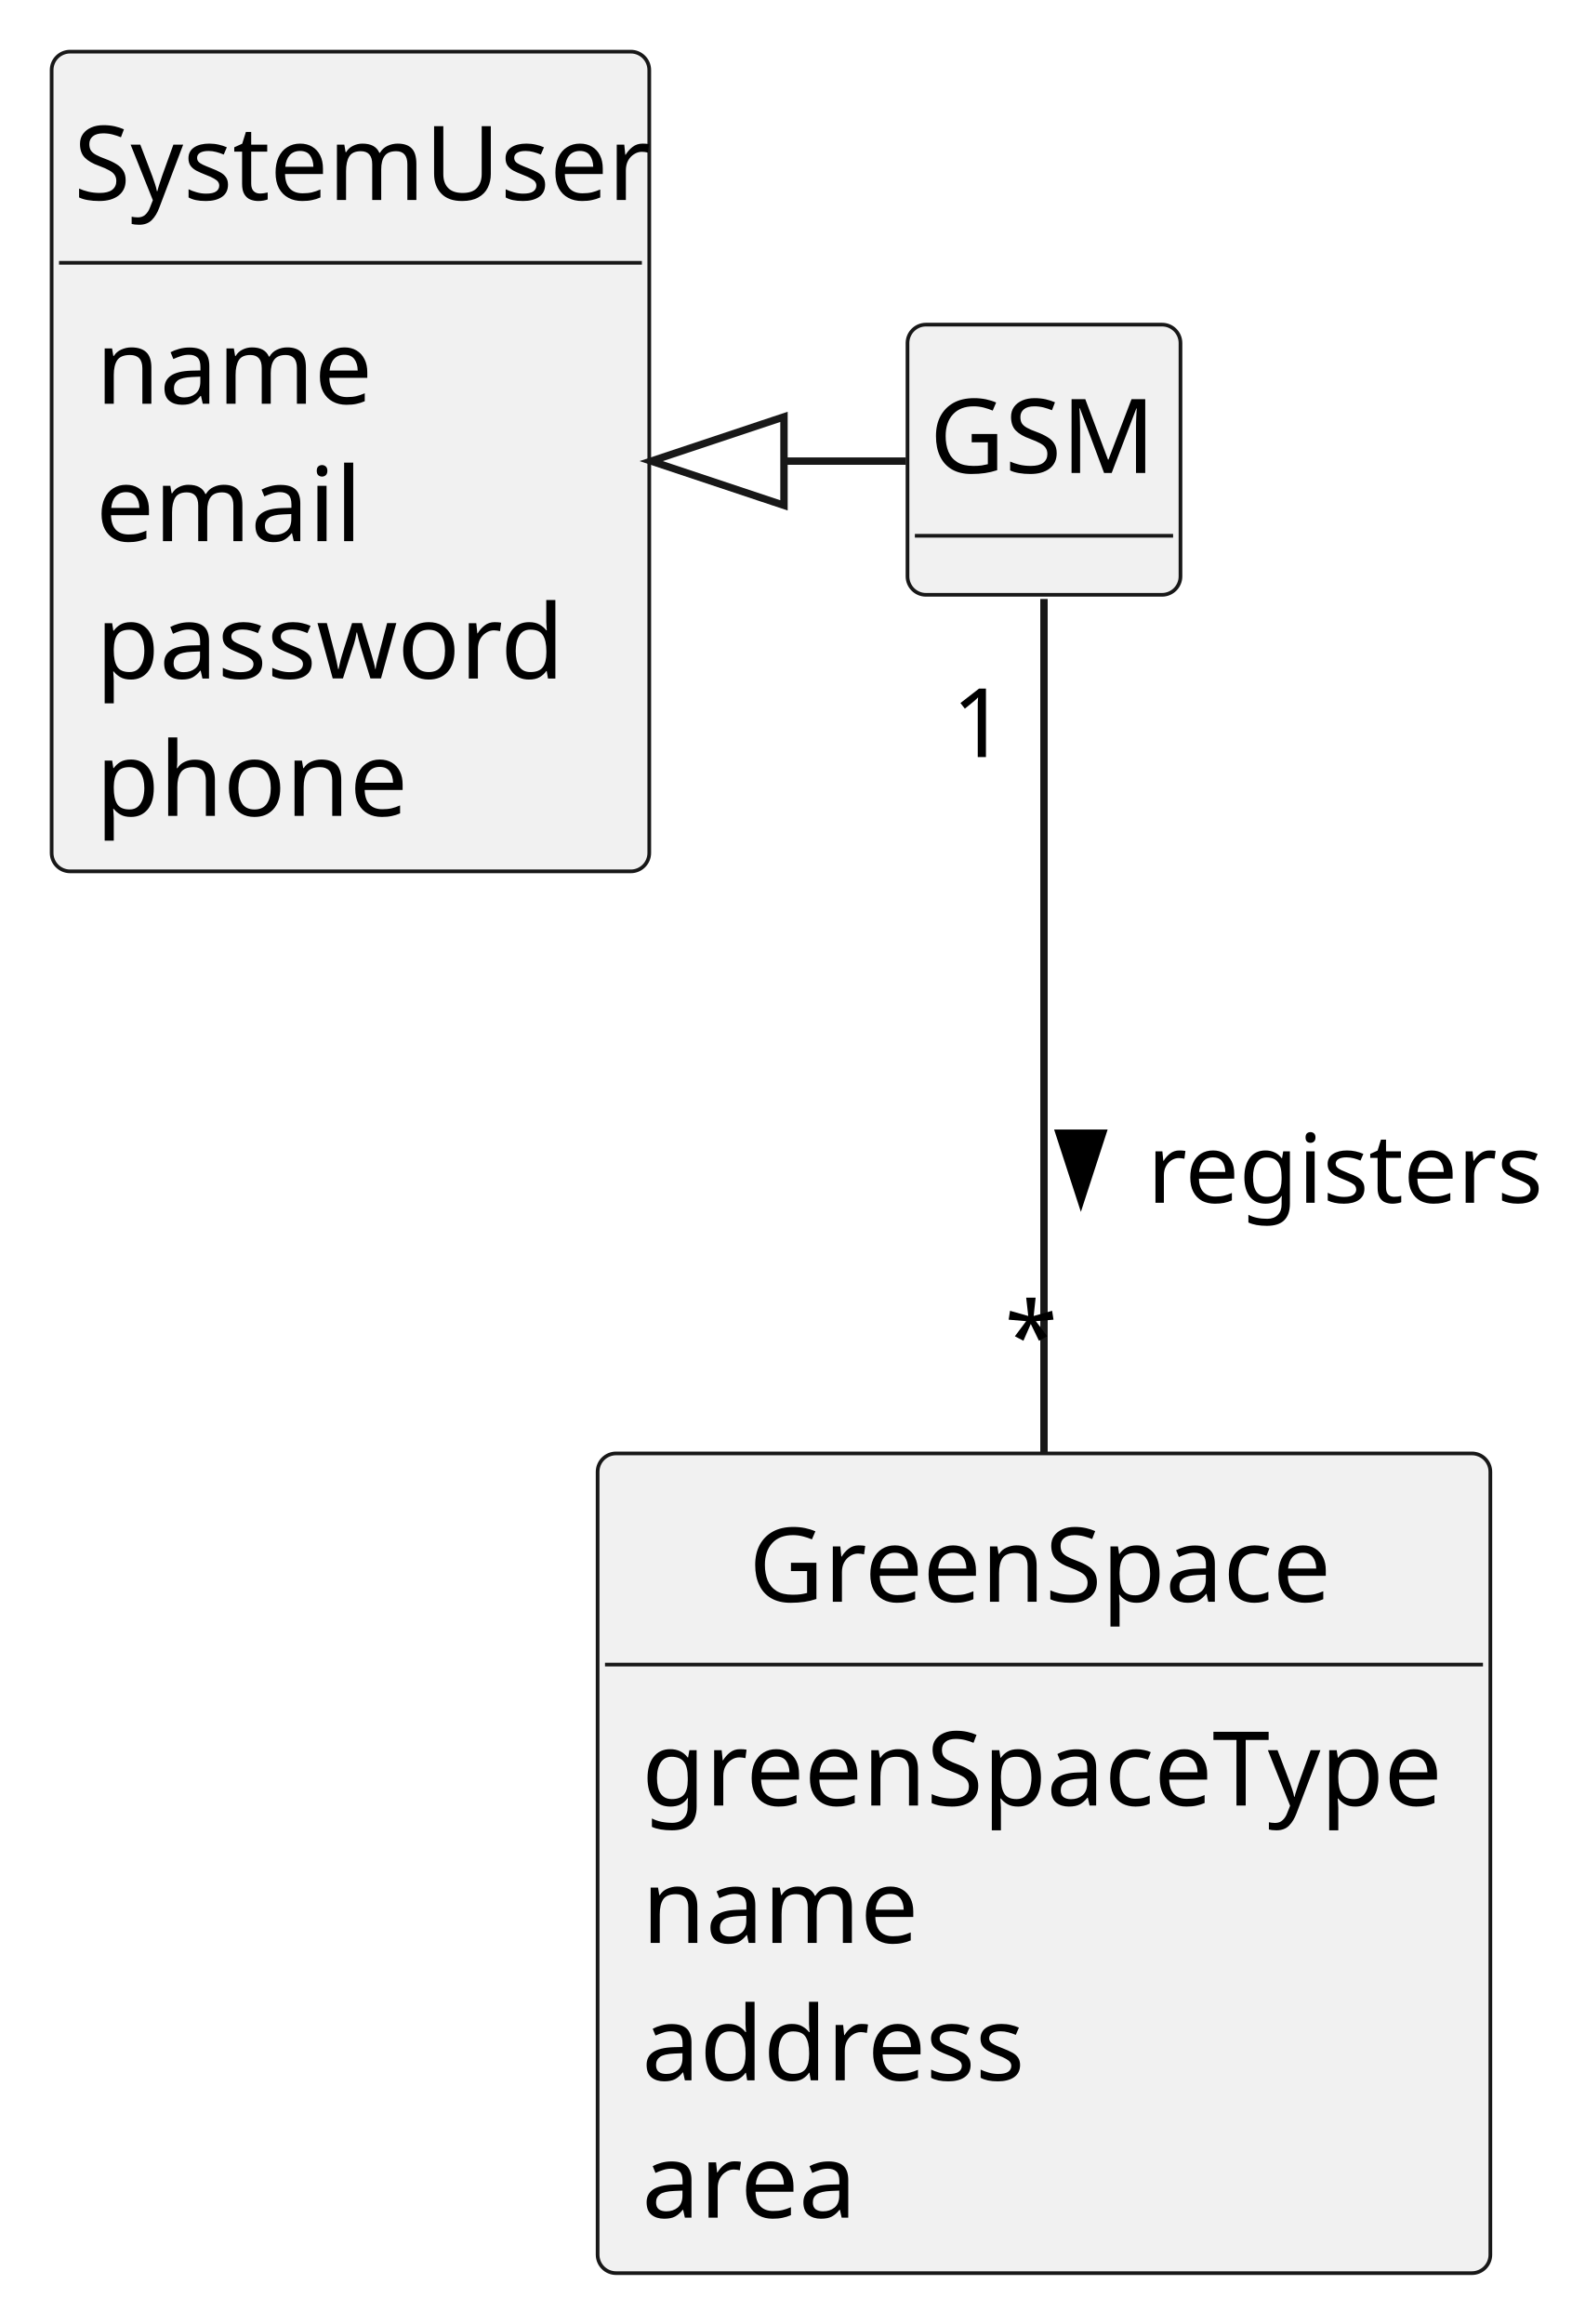
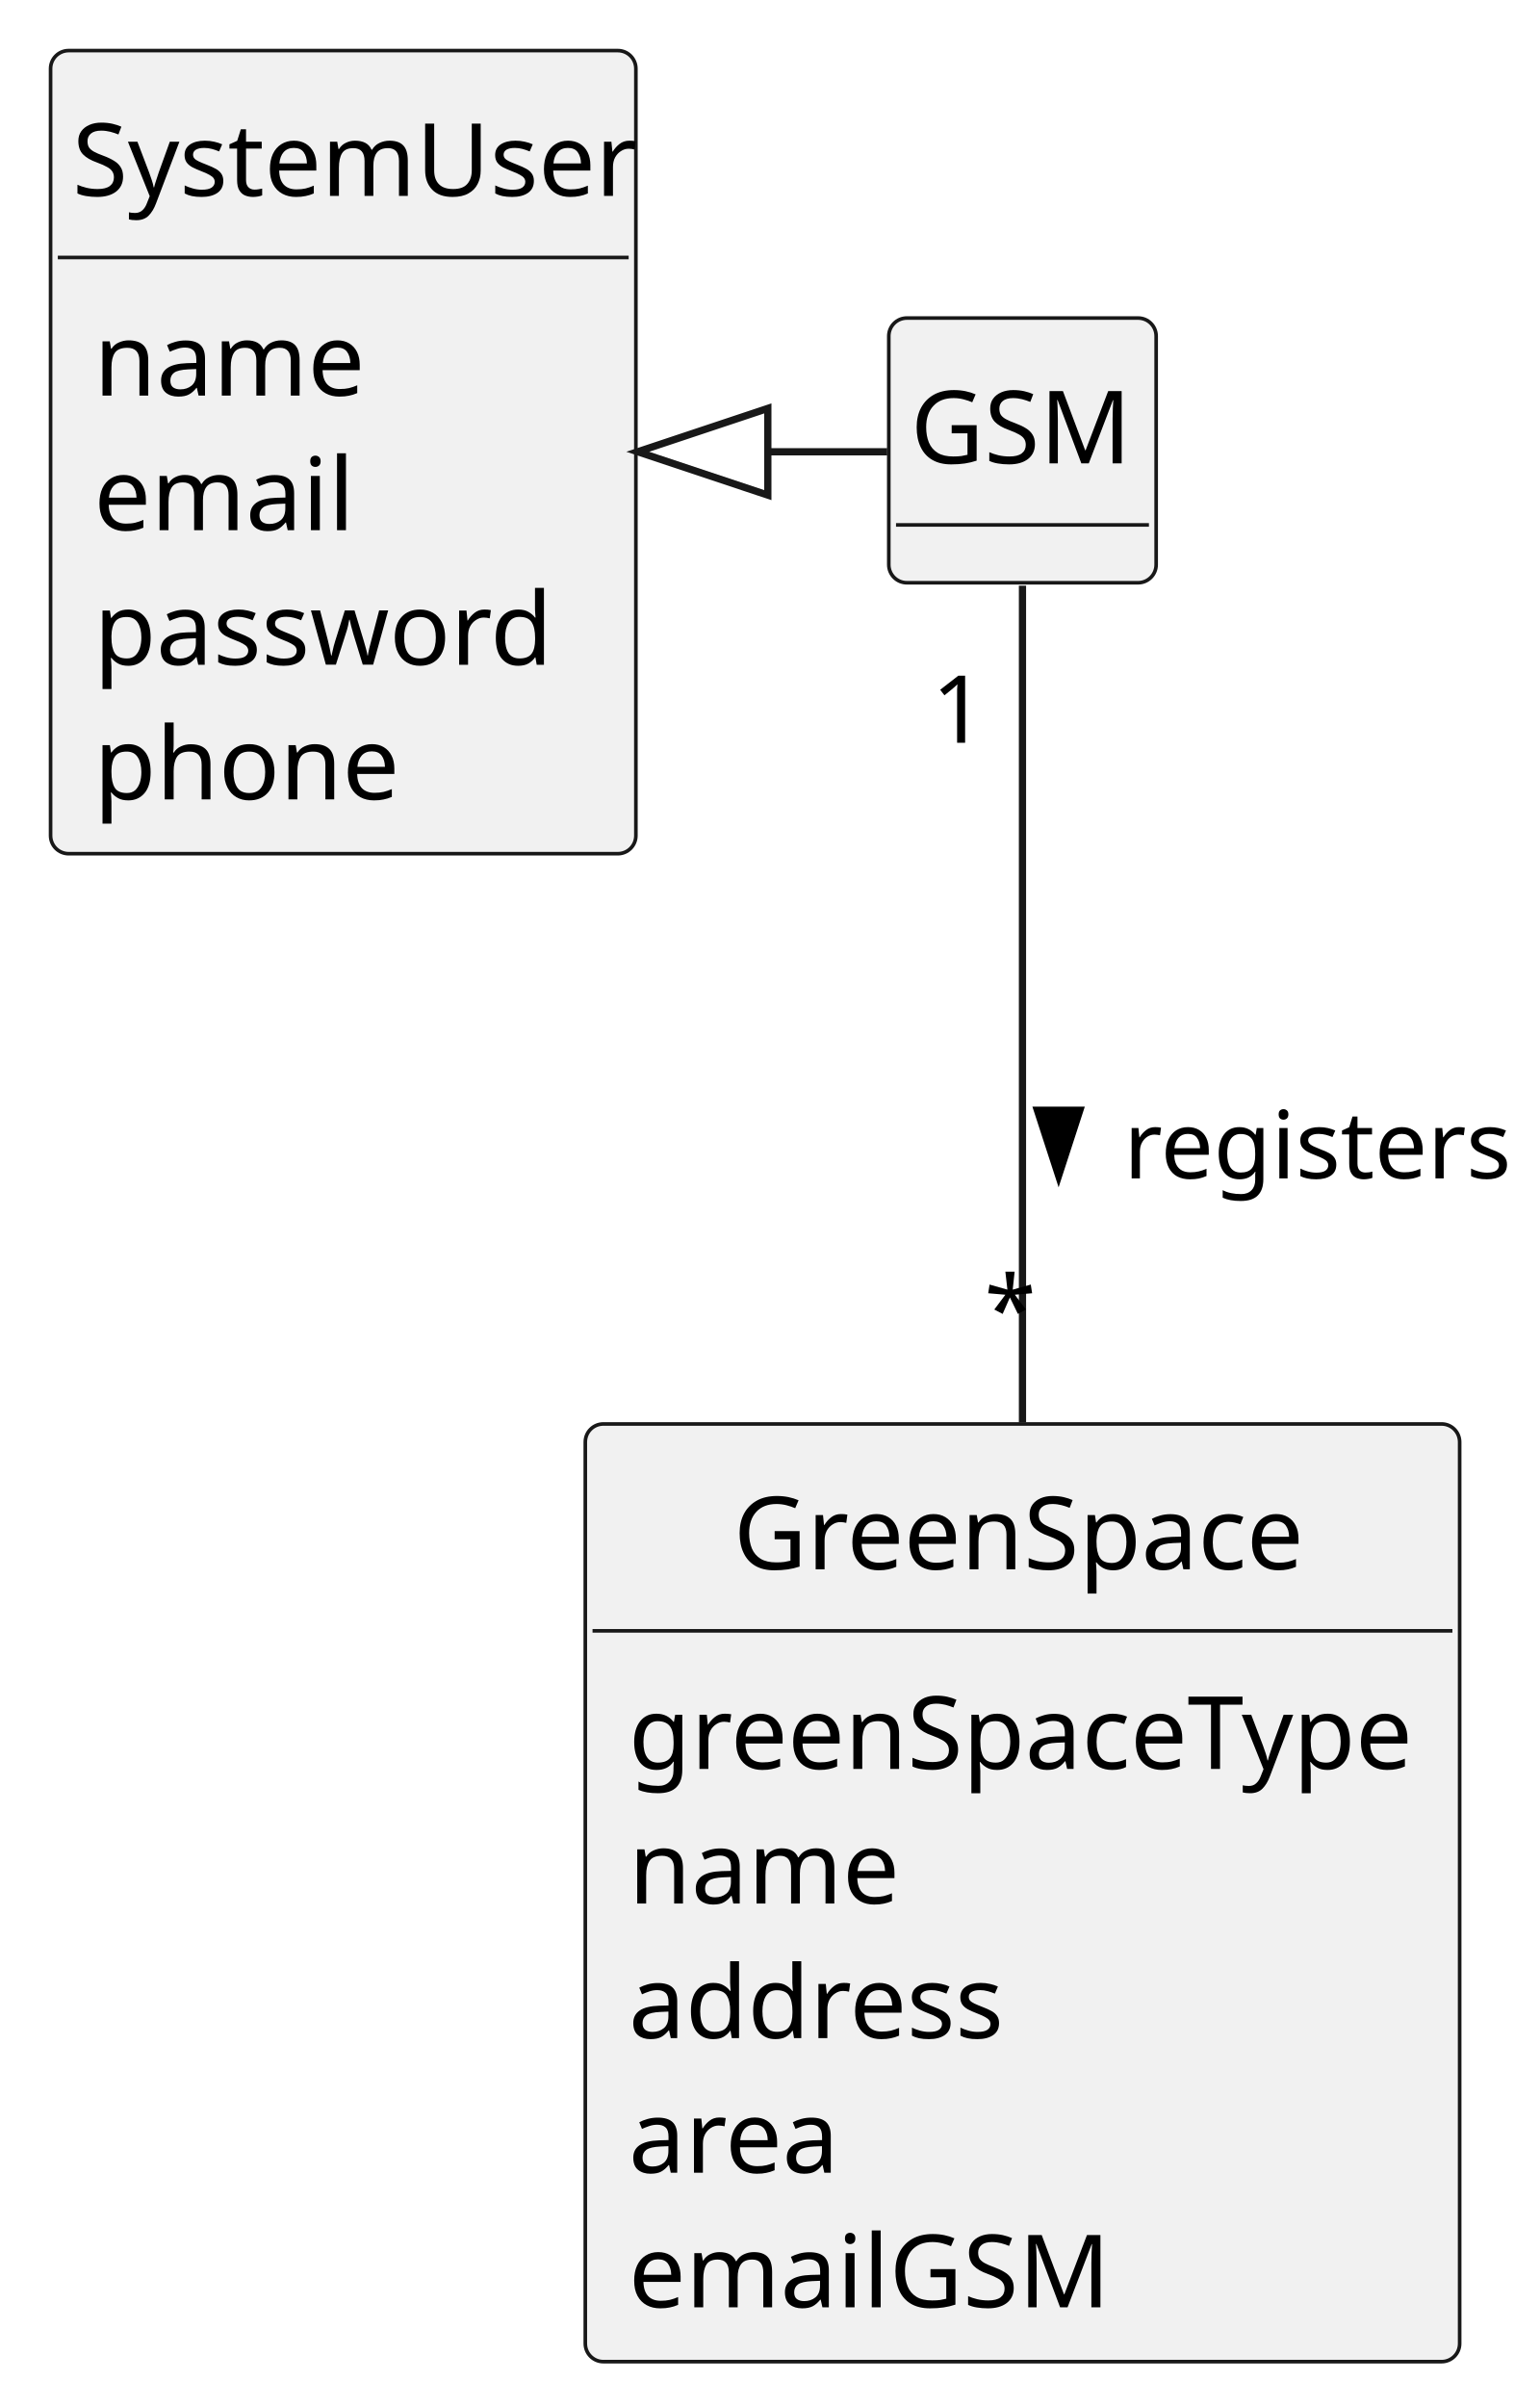
- <svg xmlns="http://www.w3.org/2000/svg" contentStyleType="text/css" height="315px" preserveAspectRatio="none" style="width:213px;height:315px;background:#FFFFFF;" version="1.1" viewBox="0 0 213 315" width="213px" zoomAndPan="magnify">
+ <svg xmlns="http://www.w3.org/2000/svg" contentStyleType="text/css" height="333px" preserveAspectRatio="none" style="width:213px;height:333px;background:#FFFFFF;" version="1.1" viewBox="0 0 213 333" width="213px" zoomAndPan="magnify">
  <defs />
  <g>
    <g id="elem_SystemUser">
      <rect codeLine="14" fill="#F1F1F1" height="111.106" id="SystemUser" rx="2.5" ry="2.5" style="stroke:#181818;stroke-width:0.5;" width="81" x="7" y="7" />
      <text fill="#000000" font-family="sans-serif" font-size="14" lengthAdjust="spacing" textLength="75" x="10" y="27.107">SystemUser</text>
      <line style="stroke:#181818;stroke-width:0.5;" x1="8" x2="87" y1="35.621" y2="35.621" />
      <text fill="#000000" font-family="sans-serif" font-size="14" lengthAdjust="spacing" textLength="35" x="13" y="54.728">name</text>
      <text fill="#000000" font-family="sans-serif" font-size="14" lengthAdjust="spacing" textLength="33" x="13" y="73.35">email</text>
      <text fill="#000000" font-family="sans-serif" font-size="14" lengthAdjust="spacing" textLength="60" x="13" y="91.971">password</text>
      <text fill="#000000" font-family="sans-serif" font-size="14" lengthAdjust="spacing" textLength="40" x="13" y="110.592">phone</text>
    </g>
    <g id="elem_GreenSpace">
-       <rect codeLine="22" fill="#F1F1F1" height="111.106" id="GreenSpace" rx="2.5" ry="2.5" style="stroke:#181818;stroke-width:0.5;" width="121" x="81" y="197" />
+       <rect codeLine="22" fill="#F1F1F1" height="129.727" id="GreenSpace" rx="2.5" ry="2.5" style="stroke:#181818;stroke-width:0.5;" width="121" x="81" y="197" />
      <text fill="#000000" font-family="sans-serif" font-size="14" lengthAdjust="spacing" textLength="80" x="101.5" y="217.107">GreenSpace</text>
      <line style="stroke:#181818;stroke-width:0.5;" x1="82" x2="201" y1="225.621" y2="225.621" />
      <text fill="#000000" font-family="sans-serif" font-size="14" lengthAdjust="spacing" textLength="109" x="87" y="244.728">greenSpaceType</text>
      <text fill="#000000" font-family="sans-serif" font-size="14" lengthAdjust="spacing" textLength="35" x="87" y="263.35">name</text>
      <text fill="#000000" font-family="sans-serif" font-size="14" lengthAdjust="spacing" textLength="51" x="87" y="281.971">address</text>
      <text fill="#000000" font-family="sans-serif" font-size="14" lengthAdjust="spacing" textLength="29" x="87" y="300.592">area</text>
+       <text fill="#000000" font-family="sans-serif" font-size="14" lengthAdjust="spacing" textLength="64" x="87" y="319.213">emailGSM</text>
    </g>
    <g id="elem_GSM">
-       <rect codeLine="30" fill="#F1F1F1" height="36.621" id="GSM" rx="2.5" ry="2.5" style="stroke:#181818;stroke-width:0.5;" width="37" x="123" y="44" />
+       <rect codeLine="31" fill="#F1F1F1" height="36.621" id="GSM" rx="2.5" ry="2.5" style="stroke:#181818;stroke-width:0.5;" width="37" x="123" y="44" />
      <text fill="#000000" font-family="sans-serif" font-size="14" lengthAdjust="spacing" textLength="31" x="126" y="64.107">GSM</text>
      <line style="stroke:#181818;stroke-width:0.5;" x1="124" x2="159" y1="72.621" y2="72.621" />
    </g>
    <g id="link_SystemUser_GSM">
-       <path codeLine="34" d="M106.26,62.5 C117.77,62.5 111.27,62.5 122.78,62.5 " fill="none" id="SystemUser-backto-GSM" style="stroke:#181818;stroke-width:1.0;" />
+       <path codeLine="35" d="M106.26,62.5 C117.77,62.5 111.27,62.5 122.78,62.5 " fill="none" id="SystemUser-backto-GSM" style="stroke:#181818;stroke-width:1.0;" />
      <polygon fill="none" points="88.26,62.5,106.26,68.5,106.26,56.5,88.26,62.5" style="stroke:#181818;stroke-width:1.0;" />
    </g>
    <g id="link_GSM_GreenSpace">
-       <path codeLine="36" d="M141.5,81.19 C141.5,107.42 141.5,157.76 141.5,196.93 " fill="none" id="GSM-GreenSpace" style="stroke:#181818;stroke-width:1.0;" />
+       <path codeLine="37" d="M141.5,81.03 C141.5,106.8 141.5,156.26 141.5,196.81 " fill="none" id="GSM-GreenSpace" style="stroke:#181818;stroke-width:1.0;" />
      <polygon fill="#000000" points="146.5,162.645,149.439,153.6,143.561,153.6,146.5,162.645" style="stroke:#000000;stroke-width:1.0;" />
      <text fill="#000000" font-family="sans-serif" font-size="13" lengthAdjust="spacing" textLength="50" x="155.5" y="163.028">registers</text>
-       <text fill="#000000" font-family="sans-serif" font-size="13" lengthAdjust="spacing" textLength="7" x="129.022" y="102.616">1</text>
-       <text fill="#000000" font-family="sans-serif" font-size="13" lengthAdjust="spacing" textLength="5" x="136.18" y="185.761">*</text>
+       <text fill="#000000" font-family="sans-serif" font-size="13" lengthAdjust="spacing" textLength="7" x="128.953" y="102.755">1</text>
+       <text fill="#000000" font-family="sans-serif" font-size="13" lengthAdjust="spacing" textLength="5" x="136.227" y="185.809">*</text>
    </g>
  </g>
</svg>
